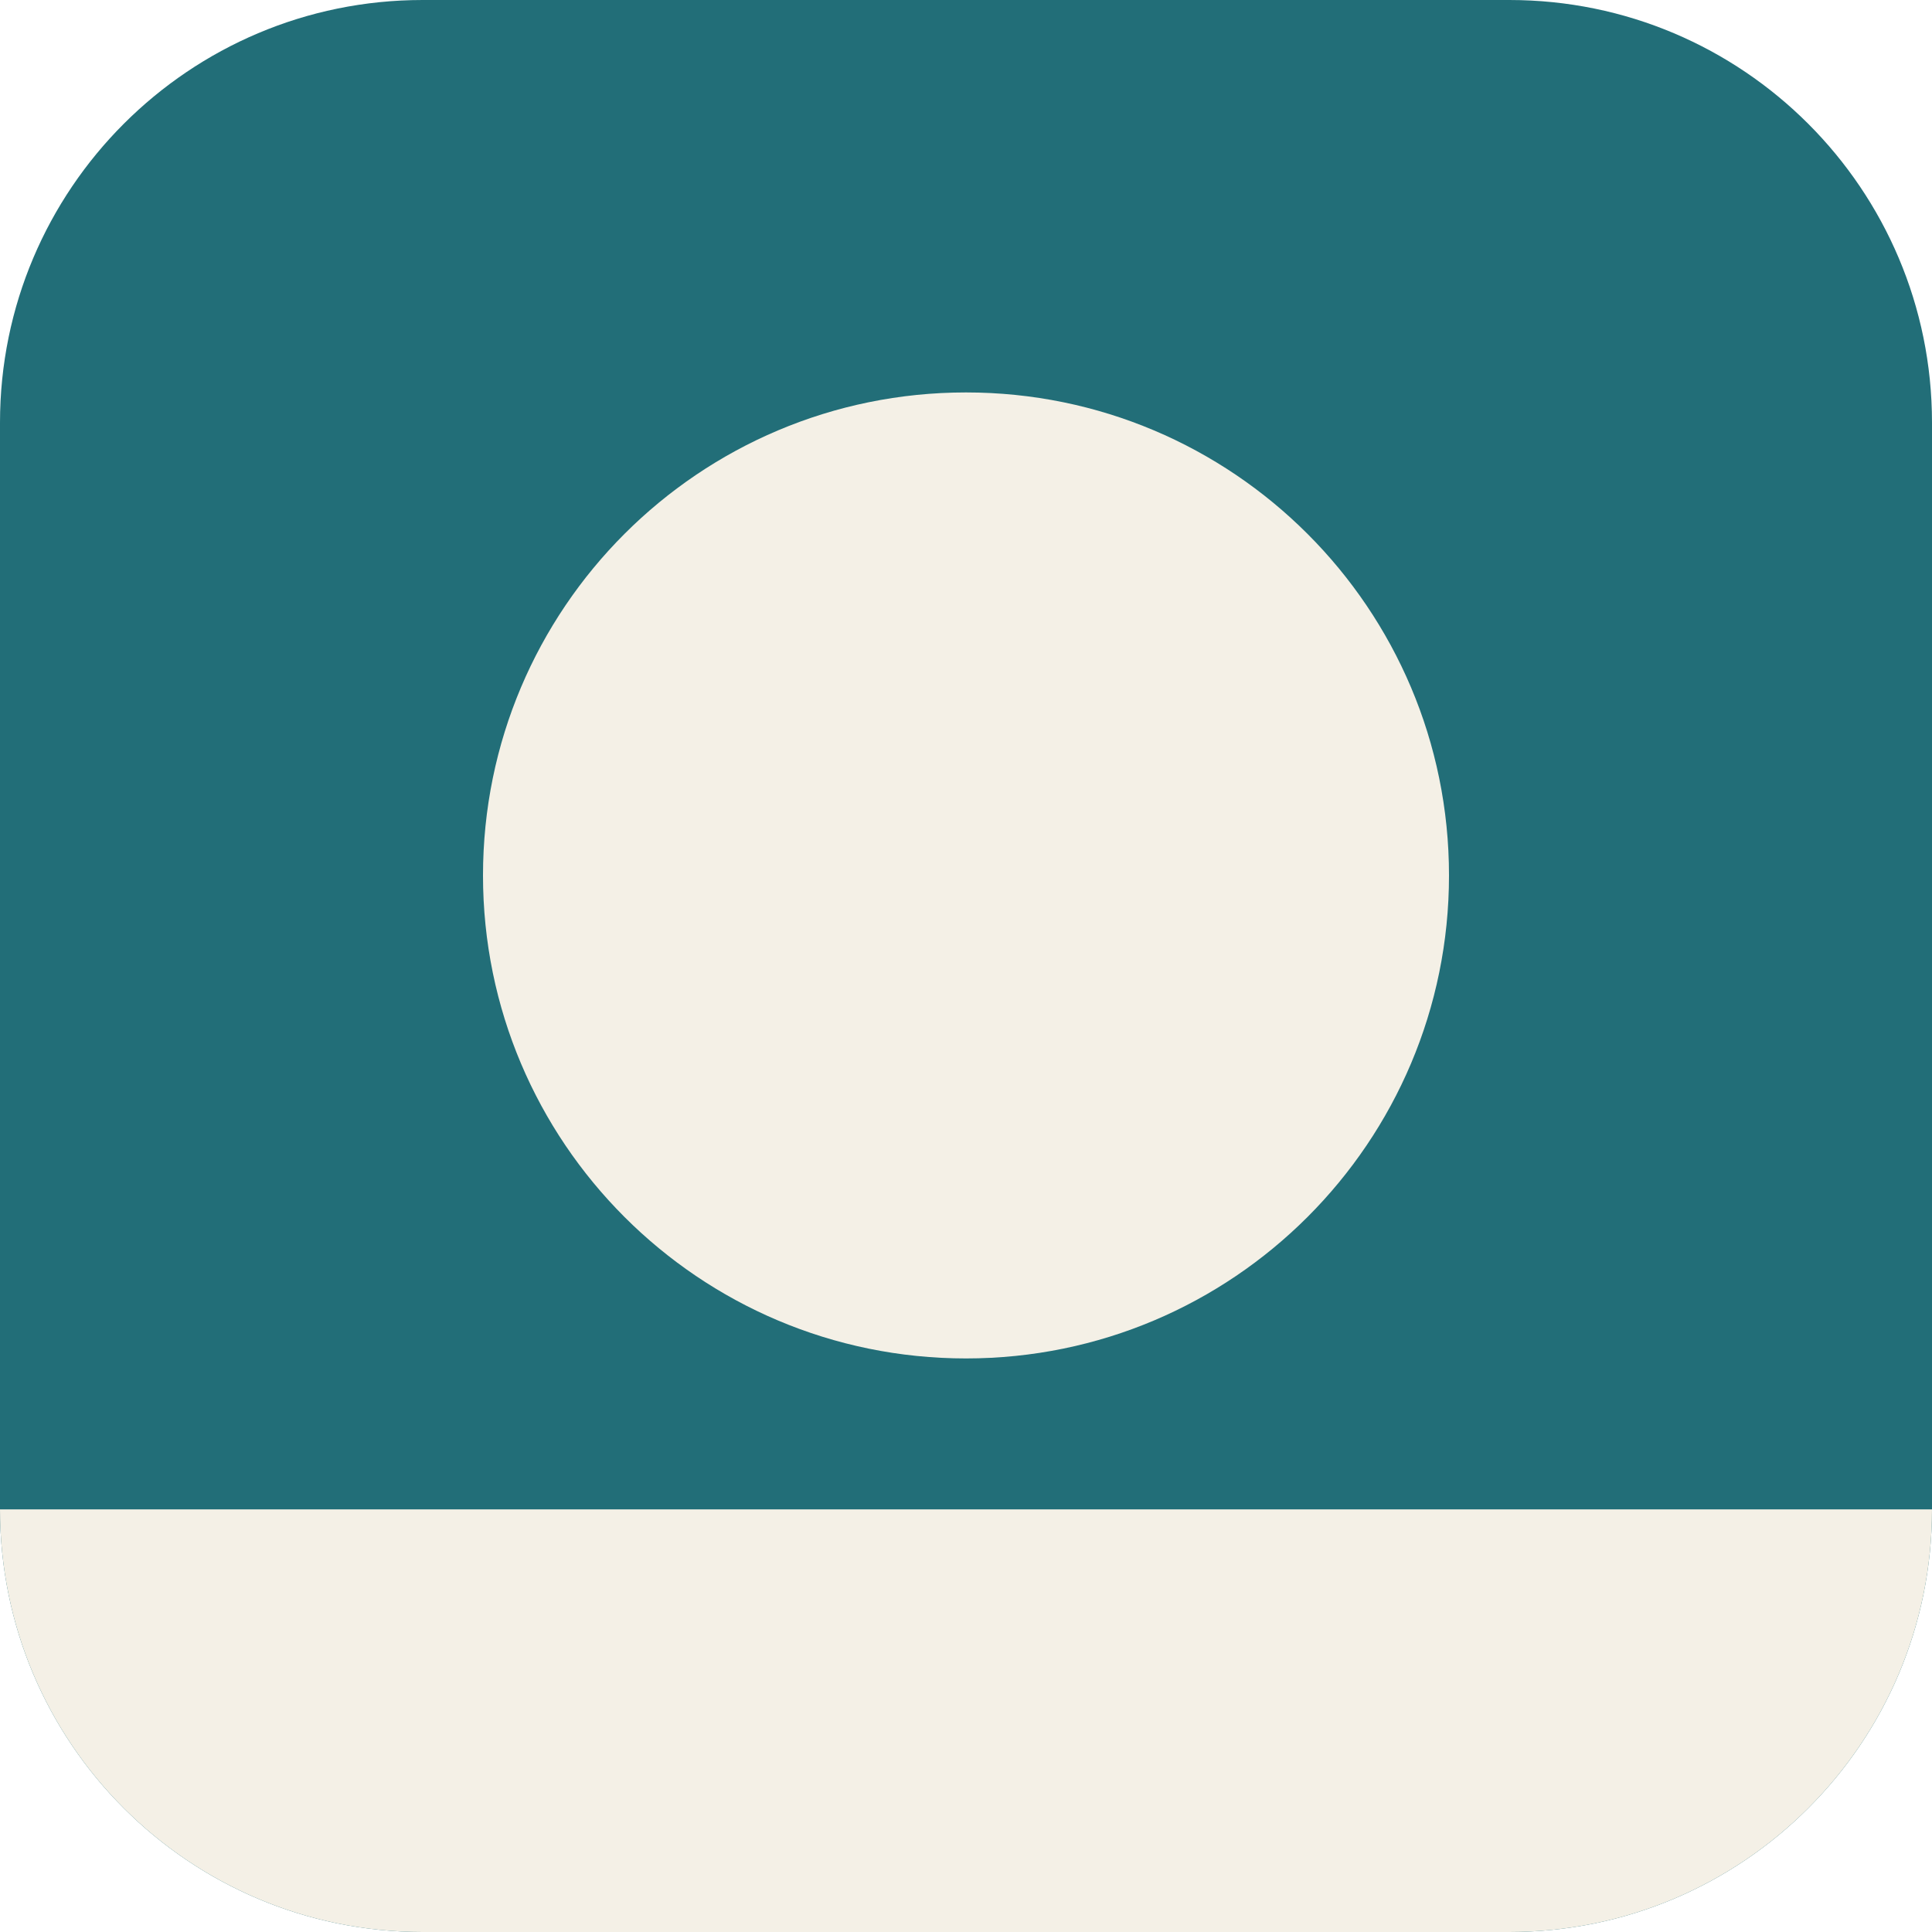
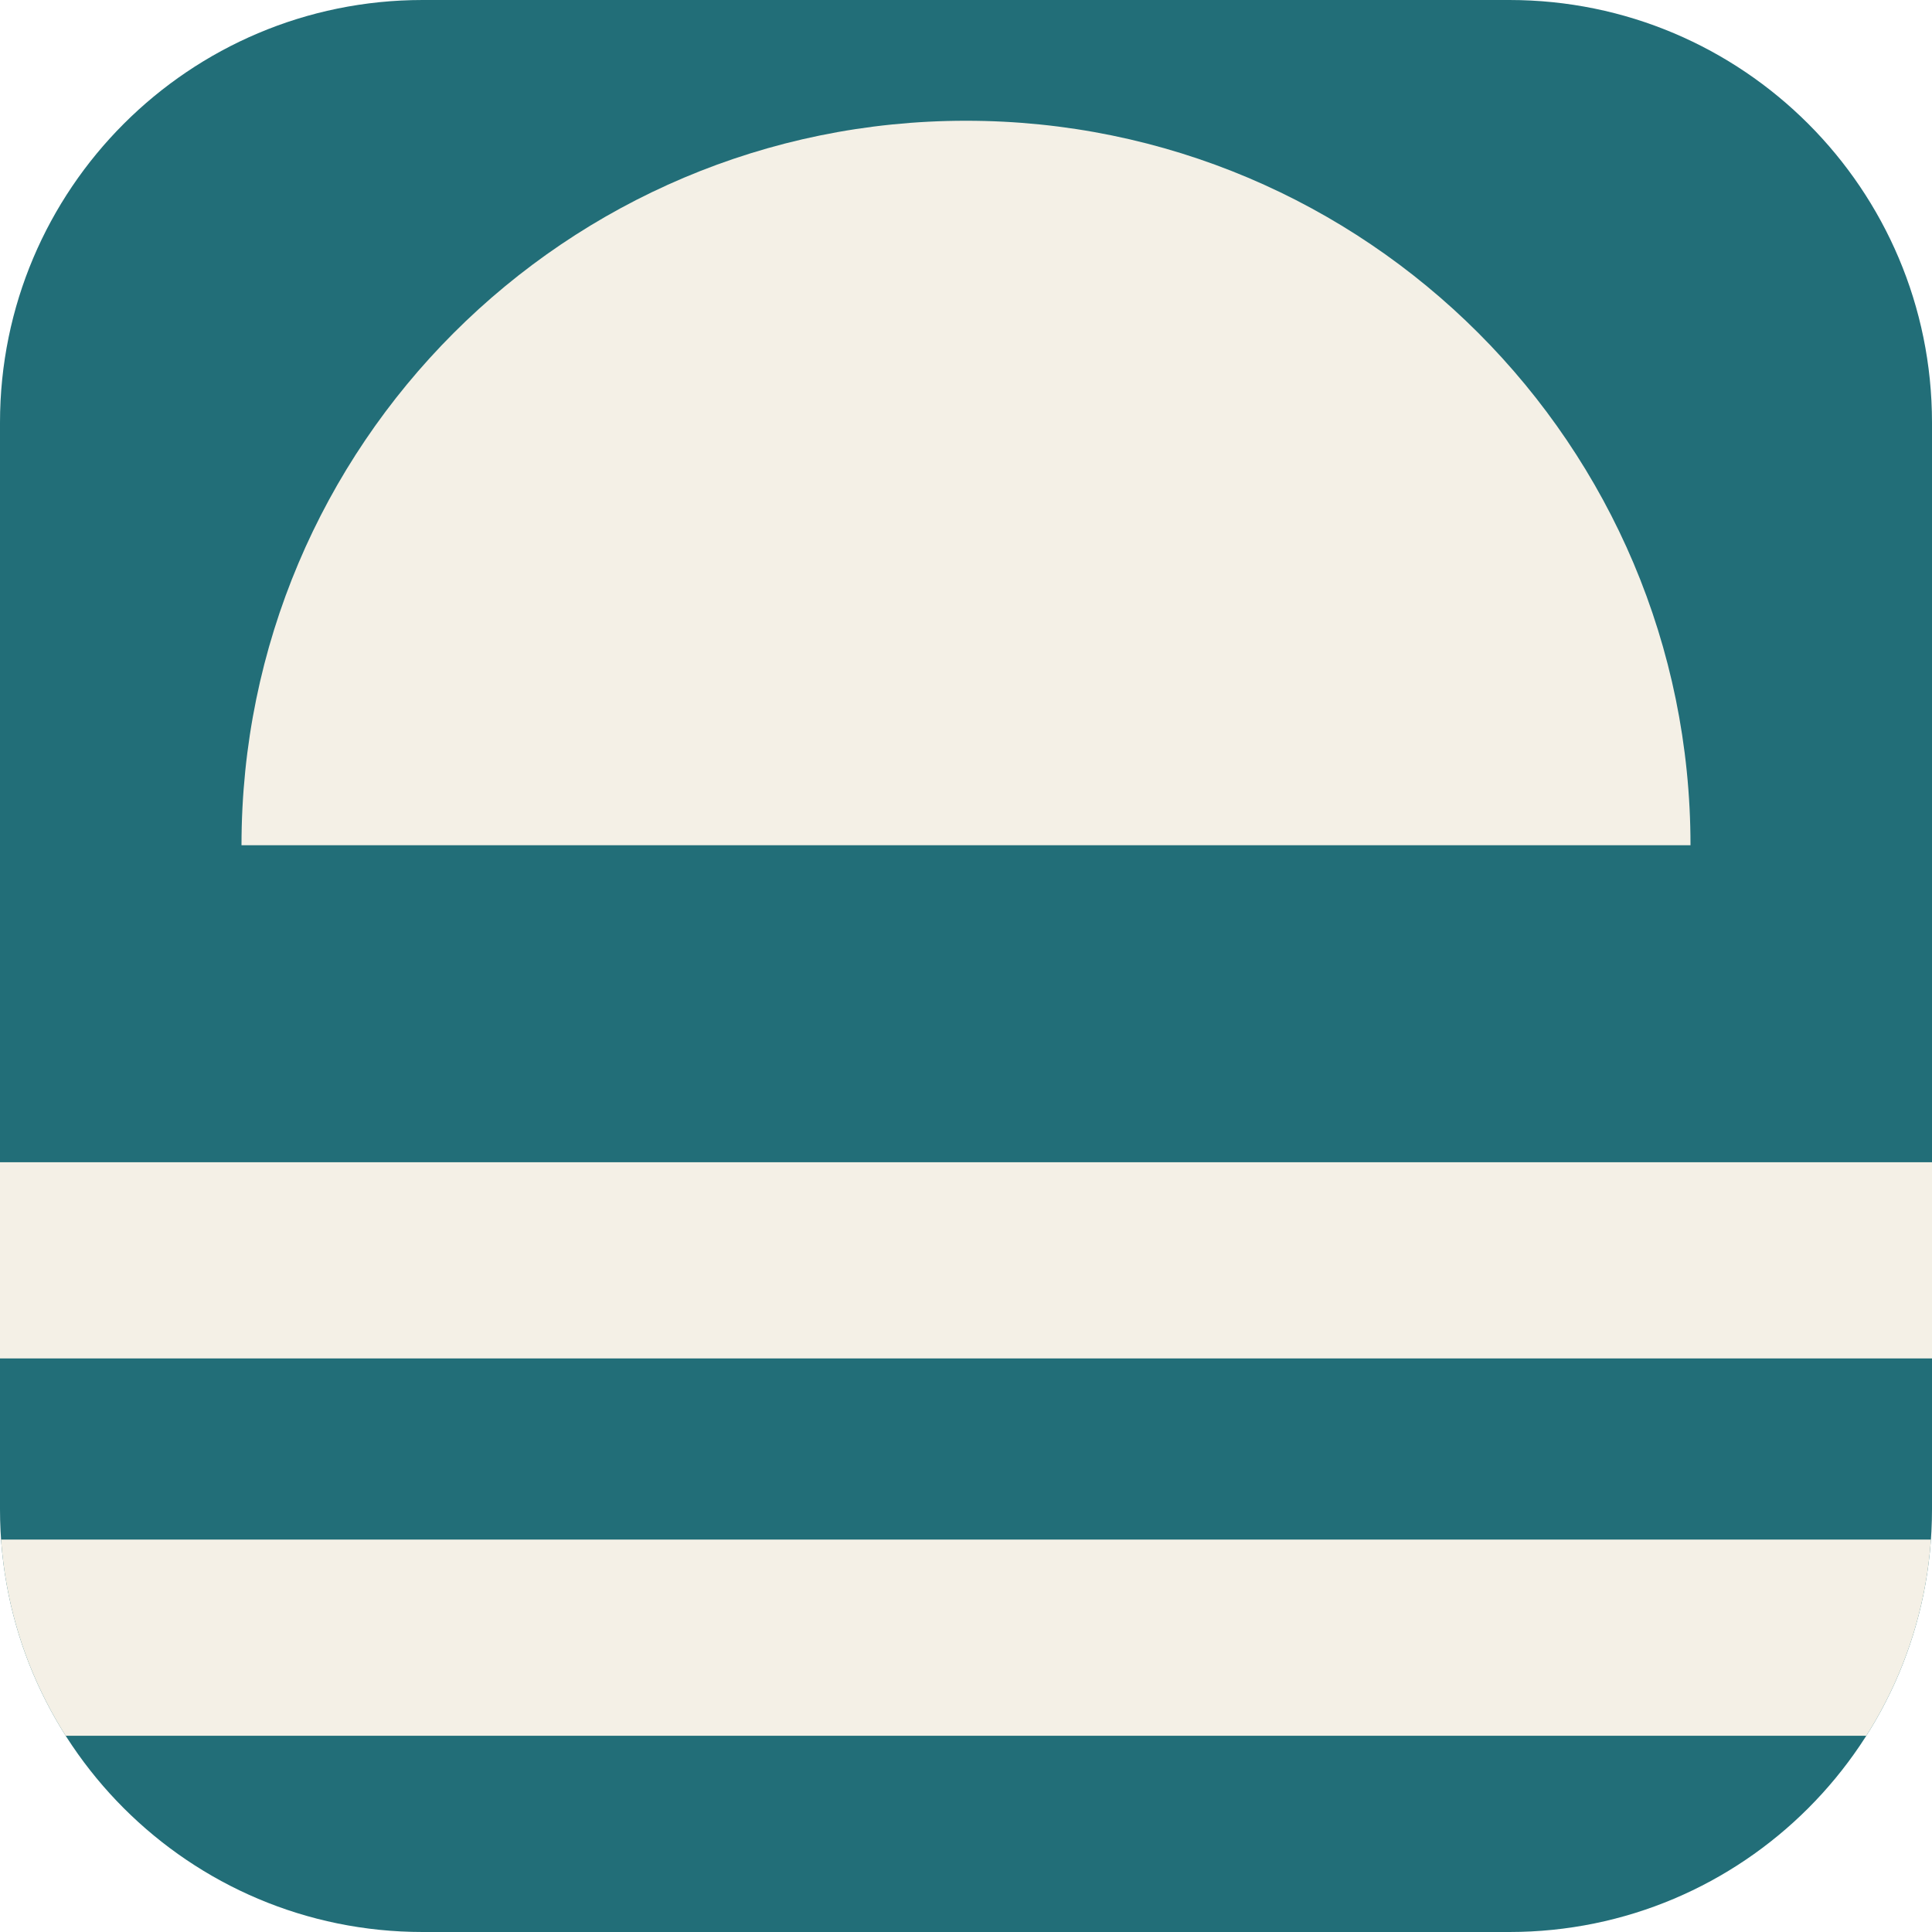
<svg xmlns="http://www.w3.org/2000/svg" viewBox="0 0 64 64" role="img" aria-labelledby="t d">
  <defs>
    <clipPath id="c">
      <rect width="64" height="64" rx="14" />
    </clipPath>
  </defs>
  <g clip-path="url(#c)">
    <rect width="64" height="64" fill="#226E78" />
-     <circle cx="32" cy="29" r="16" fill="#F4F0E6" />
-     <rect y="50" width="64" height="14" fill="#F4F0E6" />
+     <path d="M8 28a24 24 0 0 1 48 0z" fill="#F4F0E6" />
+     <rect x="0" y="38.5" width="64" height="6.5" fill="#F4F0E6" />
+     <rect x="0" y="51" width="64" height="6.5" fill="#F4F0E6" />
  </g>
</svg>
